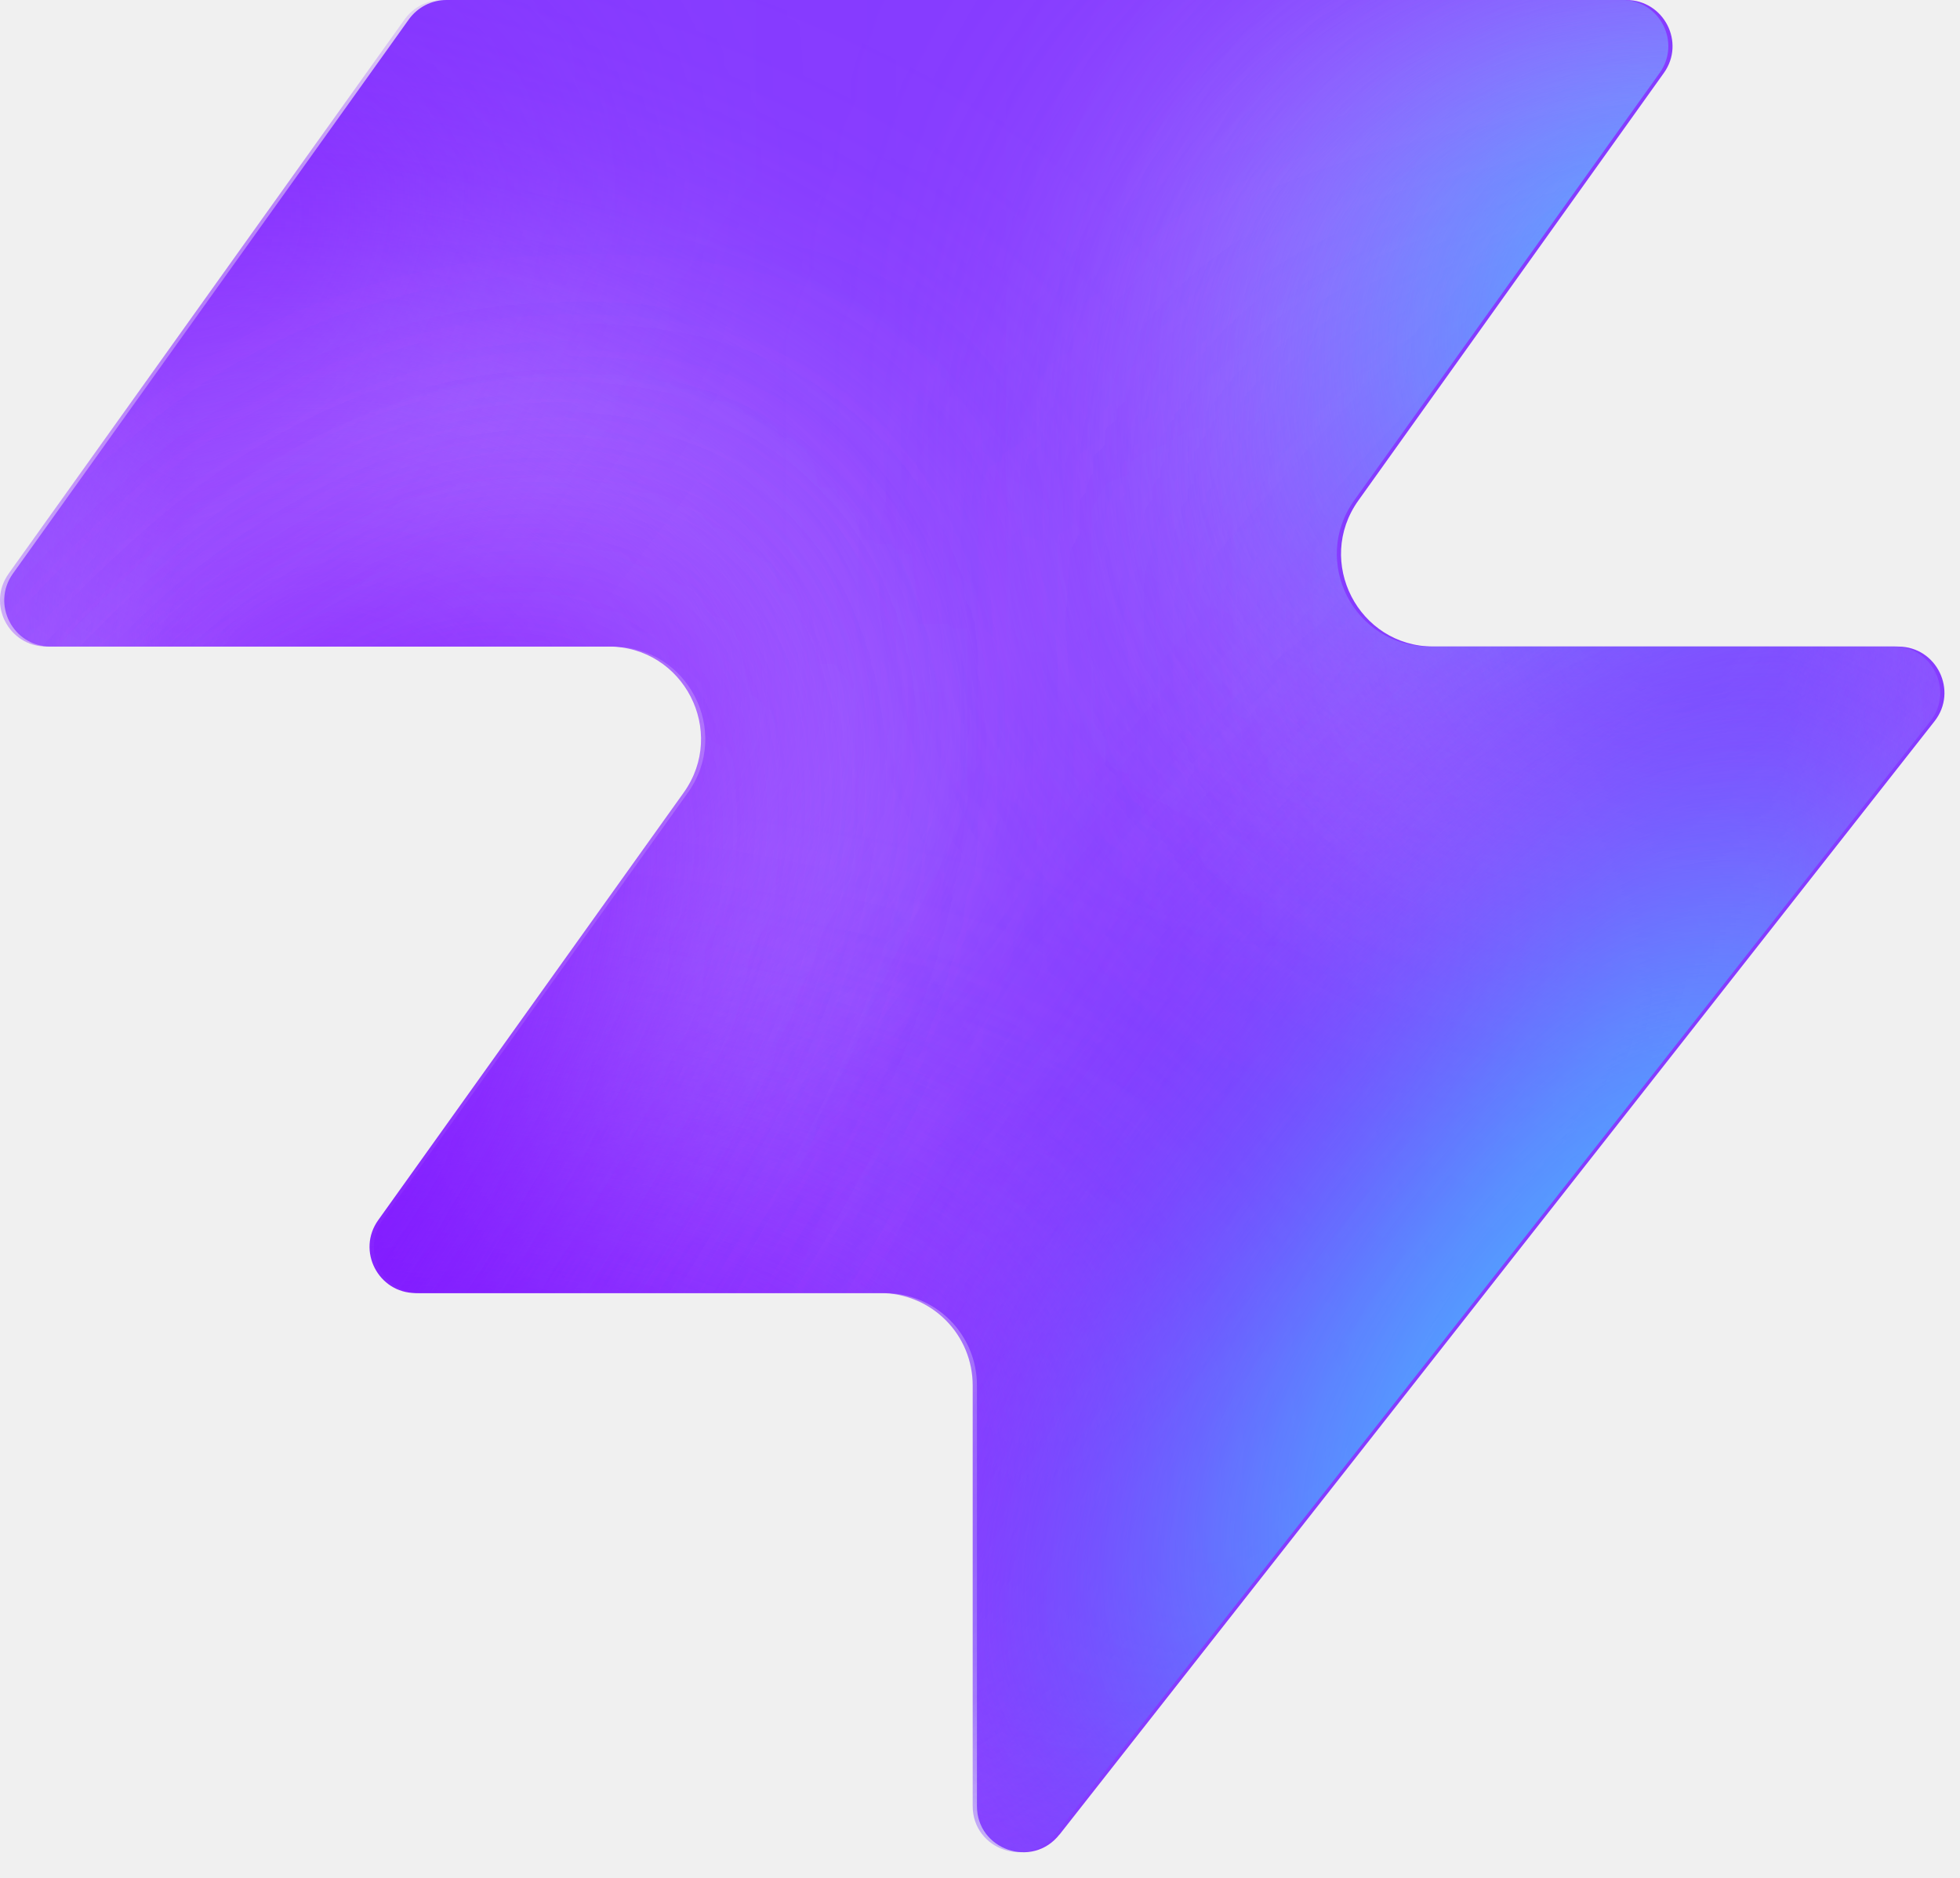
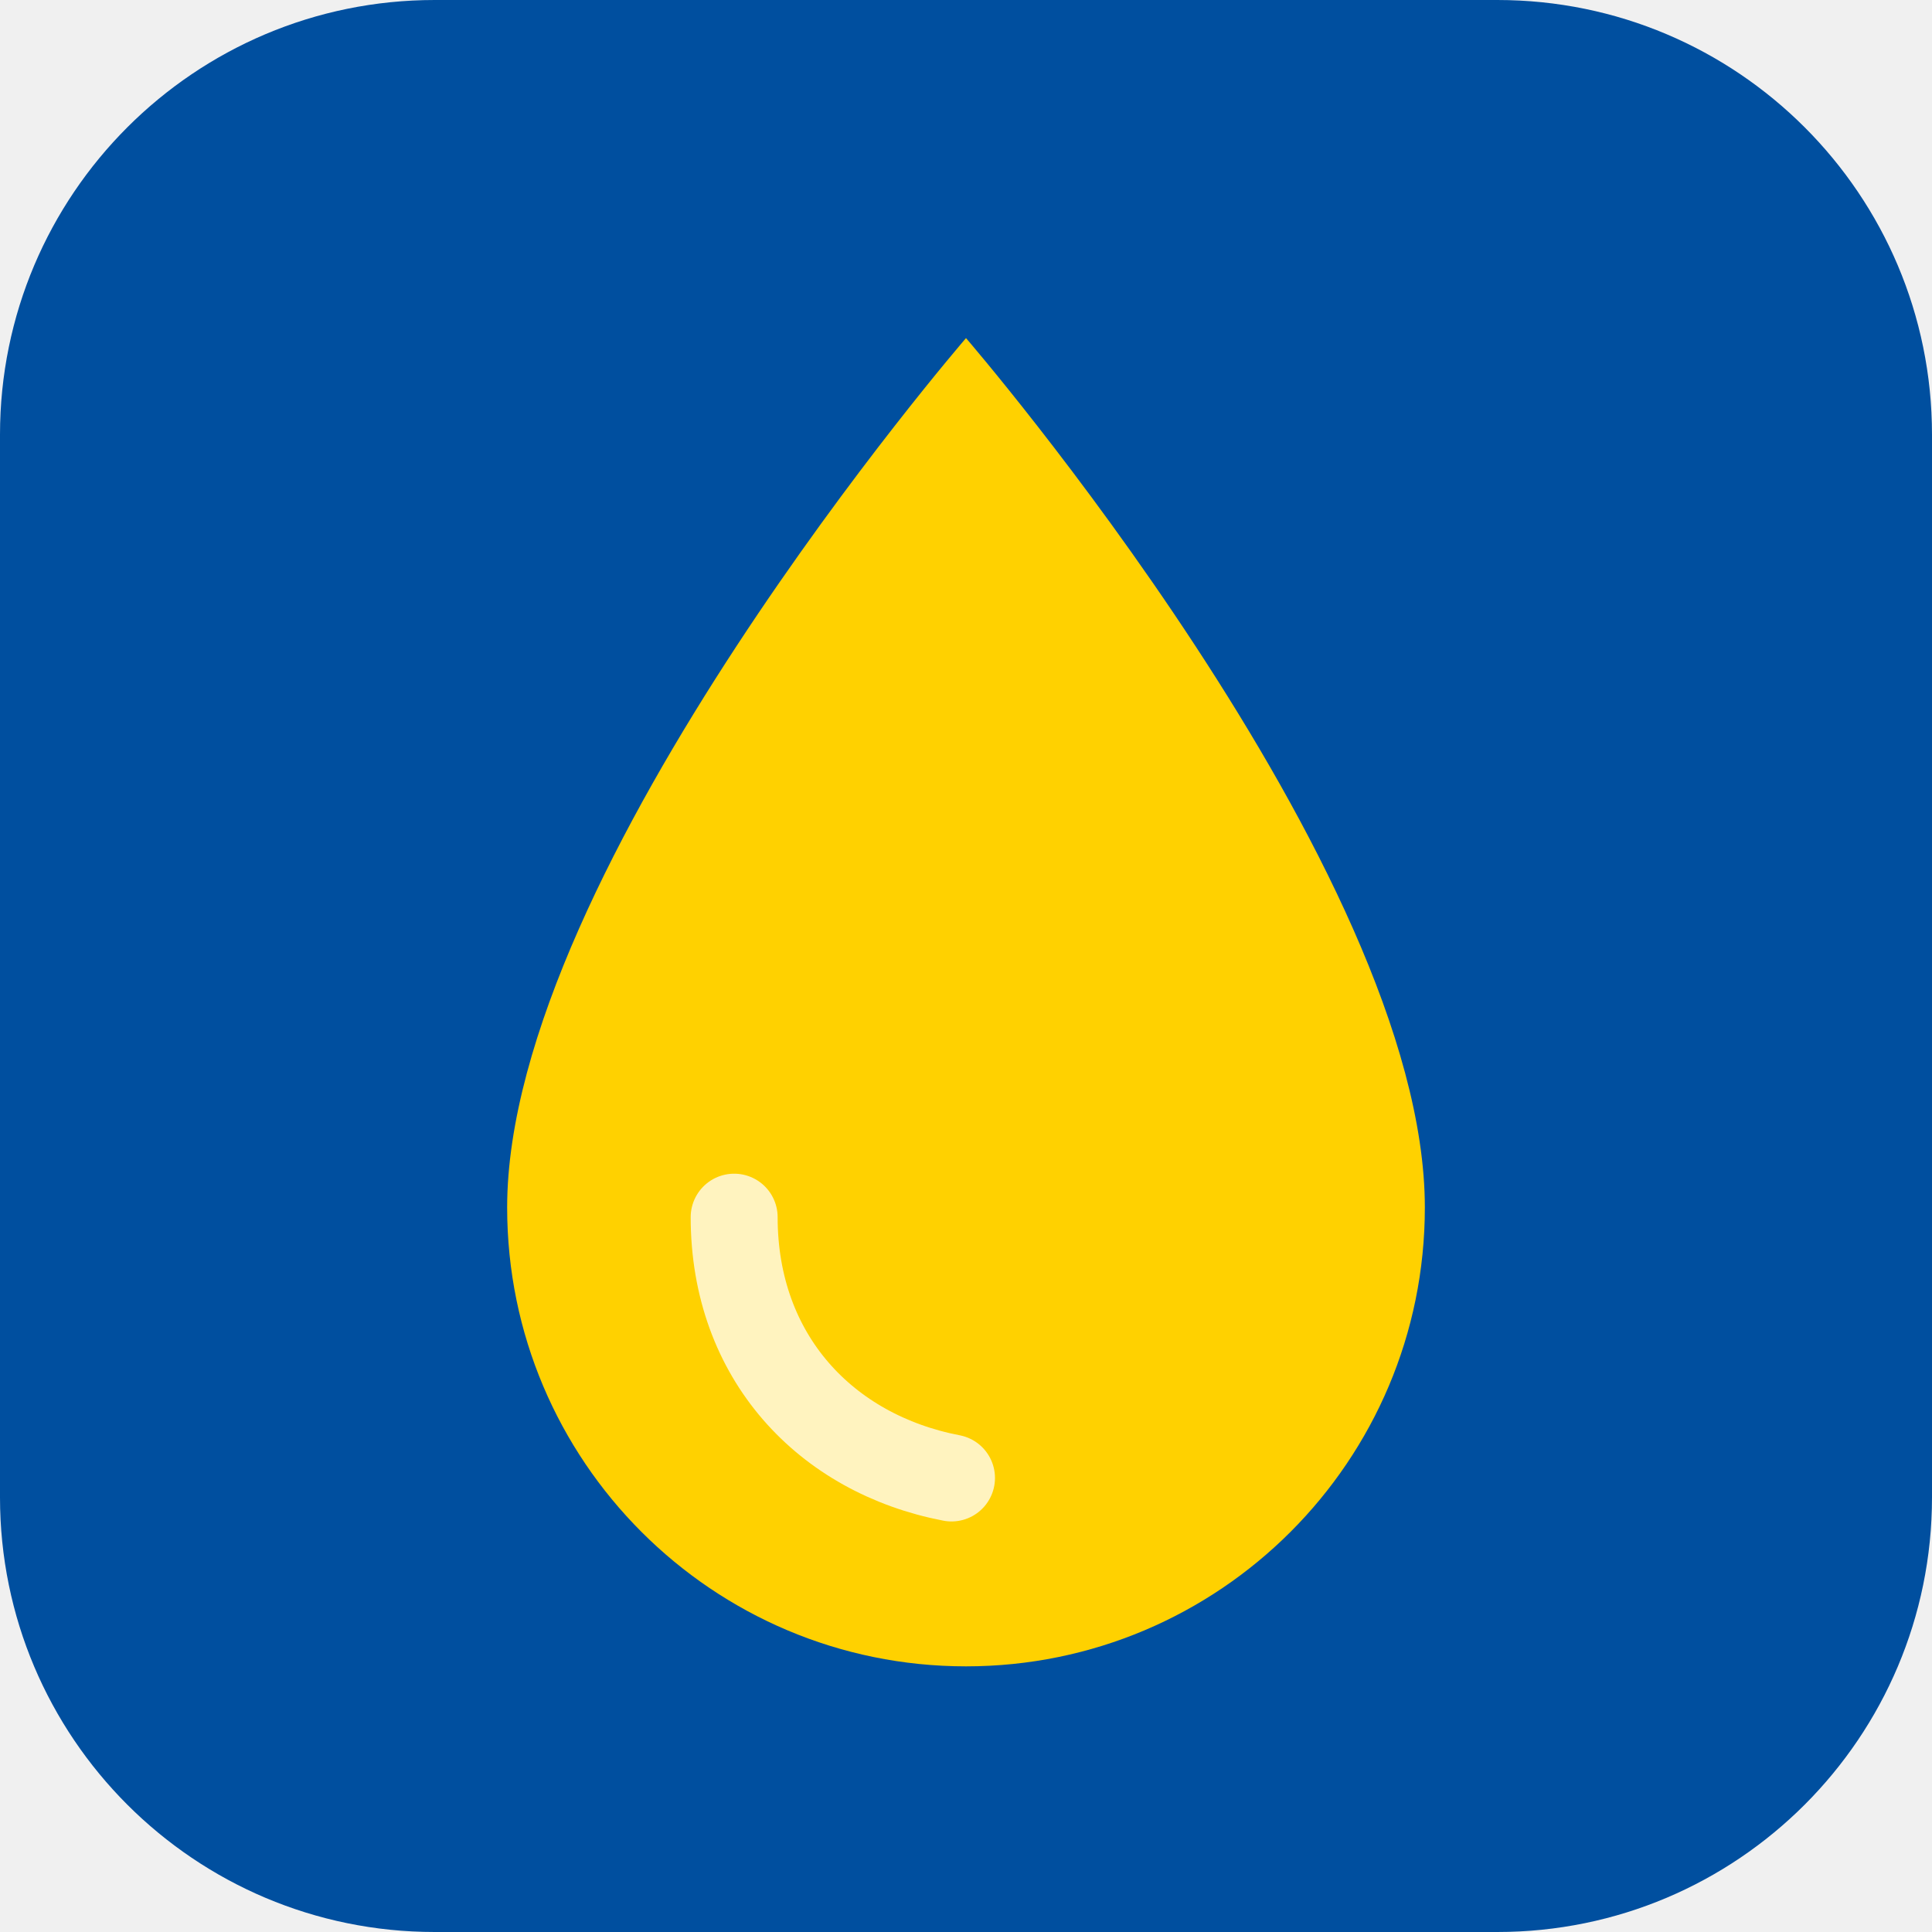
- <svg xmlns="http://www.w3.org/2000/svg" width="48" height="46" fill="none" viewBox="0 0 48 46">
-   <path fill="#863bff" d="M25.946 44.938c-.664.845-2.021.375-2.021-.698V33.937a2.26 2.26 0 0 0-2.262-2.262H10.287c-.92 0-1.456-1.04-.92-1.788l7.48-10.471c1.07-1.497 0-3.578-1.842-3.578H1.237c-.92 0-1.456-1.04-.92-1.788L10.013.474c.214-.297.556-.474.92-.474h28.894c.92 0 1.456 1.04.92 1.788l-7.48 10.471c-1.07 1.498 0 3.579 1.842 3.579h11.377c.943 0 1.473 1.088.89 1.83L25.947 44.94z" style="fill:#863bff;fill:color(display-p3 .525 .23 1);fill-opacity:1" />
-   <mask id="a" width="48" height="46" x="0" y="0" maskUnits="userSpaceOnUse" style="mask-type:alpha">
-     <path fill="#000" d="M25.842 44.938c-.664.844-2.021.375-2.021-.698V33.937a2.26 2.26 0 0 0-2.262-2.262H10.183c-.92 0-1.456-1.04-.92-1.788l7.48-10.471c1.07-1.498 0-3.579-1.842-3.579H1.133c-.92 0-1.456-1.04-.92-1.787L9.91.473c.214-.297.556-.474.92-.474h28.894c.92 0 1.456 1.04.92 1.788l-7.48 10.471c-1.07 1.498 0 3.578 1.842 3.578h11.377c.943 0 1.473 1.088.89 1.832L25.843 44.94z" style="fill:#000;fill-opacity:1" />
-   </mask>
-   <g mask="url(#a)">
-     <g filter="url(#b)">
-       <ellipse cx="5.508" cy="14.704" fill="#ede6ff" rx="5.508" ry="14.704" style="fill:#ede6ff;fill:color(display-p3 .927 .903 1);fill-opacity:1" transform="matrix(.00324 1 1 -.00324 -4.47 31.516)" />
-     </g>
-     <g filter="url(#c)">
-       <ellipse cx="10.399" cy="29.851" fill="#ede6ff" rx="10.399" ry="29.851" style="fill:#ede6ff;fill:color(display-p3 .927 .903 1);fill-opacity:1" transform="matrix(.00324 1 1 -.00324 -39.328 7.883)" />
-     </g>
-     <g filter="url(#d)">
-       <ellipse cx="5.508" cy="30.487" fill="#7e14ff" rx="5.508" ry="30.487" style="fill:#7e14ff;fill:color(display-p3 .492 .077 1);fill-opacity:1" transform="rotate(89.814 -25.913 -14.639)scale(1 -1)" />
-     </g>
-     <g filter="url(#e)">
-       <ellipse cx="5.508" cy="30.599" fill="#7e14ff" rx="5.508" ry="30.599" style="fill:#7e14ff;fill:color(display-p3 .492 .077 1);fill-opacity:1" transform="rotate(89.814 -32.644 -3.334)scale(1 -1)" />
-     </g>
-     <g filter="url(#f)">
-       <ellipse cx="5.508" cy="30.599" fill="#7e14ff" rx="5.508" ry="30.599" style="fill:#7e14ff;fill:color(display-p3 .492 .077 1);fill-opacity:1" transform="matrix(.00324 1 1 -.00324 -34.34 30.47)" />
-     </g>
-     <g filter="url(#g)">
-       <ellipse cx="14.072" cy="22.078" fill="#ede6ff" rx="14.072" ry="22.078" style="fill:#ede6ff;fill:color(display-p3 .927 .903 1);fill-opacity:1" transform="rotate(93.35 24.506 48.493)scale(-1 1)" />
-     </g>
-     <g filter="url(#h)">
-       <ellipse cx="3.47" cy="21.501" fill="#7e14ff" rx="3.47" ry="21.501" style="fill:#7e14ff;fill:color(display-p3 .492 .077 1);fill-opacity:1" transform="rotate(89.009 28.708 47.59)scale(-1 1)" />
-     </g>
-     <g filter="url(#i)">
-       <ellipse cx="3.47" cy="21.501" fill="#7e14ff" rx="3.47" ry="21.501" style="fill:#7e14ff;fill:color(display-p3 .492 .077 1);fill-opacity:1" transform="rotate(89.009 28.708 47.59)scale(-1 1)" />
-     </g>
-     <g filter="url(#j)">
-       <ellipse cx=".387" cy="8.972" fill="#7e14ff" rx="4.407" ry="29.108" style="fill:#7e14ff;fill:color(display-p3 .492 .077 1);fill-opacity:1" transform="rotate(39.51 .387 8.972)" />
-     </g>
-     <g filter="url(#k)">
-       <ellipse cx="47.523" cy="-6.092" fill="#7e14ff" rx="4.407" ry="29.108" style="fill:#7e14ff;fill:color(display-p3 .492 .077 1);fill-opacity:1" transform="rotate(37.892 47.523 -6.092)" />
-     </g>
-     <g filter="url(#l)">
-       <ellipse cx="41.412" cy="6.333" fill="#47bfff" rx="5.971" ry="9.665" style="fill:#47bfff;fill:color(display-p3 .28 .748 1);fill-opacity:1" transform="rotate(37.892 41.412 6.333)" />
-     </g>
-     <g filter="url(#m)">
-       <ellipse cx="-1.879" cy="38.332" fill="#7e14ff" rx="4.407" ry="29.108" style="fill:#7e14ff;fill:color(display-p3 .492 .077 1);fill-opacity:1" transform="rotate(37.892 -1.88 38.332)" />
-     </g>
-     <g filter="url(#n)">
-       <ellipse cx="-1.879" cy="38.332" fill="#7e14ff" rx="4.407" ry="29.108" style="fill:#7e14ff;fill:color(display-p3 .492 .077 1);fill-opacity:1" transform="rotate(37.892 -1.88 38.332)" />
-     </g>
-     <g filter="url(#o)">
-       <ellipse cx="35.651" cy="29.907" fill="#7e14ff" rx="4.407" ry="29.108" style="fill:#7e14ff;fill:color(display-p3 .492 .077 1);fill-opacity:1" transform="rotate(37.892 35.651 29.907)" />
-     </g>
-     <g filter="url(#p)">
-       <ellipse cx="38.418" cy="32.4" fill="#47bfff" rx="5.971" ry="15.297" style="fill:#47bfff;fill:color(display-p3 .28 .748 1);fill-opacity:1" transform="rotate(37.892 38.418 32.4)" />
-     </g>
-   </g>
-   <defs>
-     <filter id="b" width="60.045" height="41.654" x="-19.77" y="16.149" color-interpolation-filters="sRGB" filterUnits="userSpaceOnUse">
-       <feFlood flood-opacity="0" result="BackgroundImageFix" />
-       <feBlend in="SourceGraphic" in2="BackgroundImageFix" result="shape" />
-       <feGaussianBlur result="effect1_foregroundBlur_2002_17158" stdDeviation="7.659" />
-     </filter>
-     <filter id="c" width="90.34" height="51.437" x="-54.613" y="-7.533" color-interpolation-filters="sRGB" filterUnits="userSpaceOnUse">
-       <feFlood flood-opacity="0" result="BackgroundImageFix" />
-       <feBlend in="SourceGraphic" in2="BackgroundImageFix" result="shape" />
-       <feGaussianBlur result="effect1_foregroundBlur_2002_17158" stdDeviation="7.659" />
-     </filter>
-     <filter id="d" width="79.355" height="29.4" x="-49.64" y="2.03" color-interpolation-filters="sRGB" filterUnits="userSpaceOnUse">
-       <feFlood flood-opacity="0" result="BackgroundImageFix" />
-       <feBlend in="SourceGraphic" in2="BackgroundImageFix" result="shape" />
-       <feGaussianBlur result="effect1_foregroundBlur_2002_17158" stdDeviation="4.596" />
-     </filter>
-     <filter id="e" width="79.579" height="29.4" x="-45.045" y="20.029" color-interpolation-filters="sRGB" filterUnits="userSpaceOnUse">
-       <feFlood flood-opacity="0" result="BackgroundImageFix" />
-       <feBlend in="SourceGraphic" in2="BackgroundImageFix" result="shape" />
-       <feGaussianBlur result="effect1_foregroundBlur_2002_17158" stdDeviation="4.596" />
-     </filter>
-     <filter id="f" width="79.579" height="29.4" x="-43.513" y="21.178" color-interpolation-filters="sRGB" filterUnits="userSpaceOnUse">
-       <feFlood flood-opacity="0" result="BackgroundImageFix" />
-       <feBlend in="SourceGraphic" in2="BackgroundImageFix" result="shape" />
-       <feGaussianBlur result="effect1_foregroundBlur_2002_17158" stdDeviation="4.596" />
-     </filter>
-     <filter id="g" width="74.749" height="58.852" x="15.756" y="-17.901" color-interpolation-filters="sRGB" filterUnits="userSpaceOnUse">
-       <feFlood flood-opacity="0" result="BackgroundImageFix" />
-       <feBlend in="SourceGraphic" in2="BackgroundImageFix" result="shape" />
-       <feGaussianBlur result="effect1_foregroundBlur_2002_17158" stdDeviation="7.659" />
-     </filter>
-     <filter id="h" width="61.377" height="25.362" x="23.548" y="2.284" color-interpolation-filters="sRGB" filterUnits="userSpaceOnUse">
-       <feFlood flood-opacity="0" result="BackgroundImageFix" />
-       <feBlend in="SourceGraphic" in2="BackgroundImageFix" result="shape" />
-       <feGaussianBlur result="effect1_foregroundBlur_2002_17158" stdDeviation="4.596" />
-     </filter>
-     <filter id="i" width="61.377" height="25.362" x="23.548" y="2.284" color-interpolation-filters="sRGB" filterUnits="userSpaceOnUse">
-       <feFlood flood-opacity="0" result="BackgroundImageFix" />
-       <feBlend in="SourceGraphic" in2="BackgroundImageFix" result="shape" />
-       <feGaussianBlur result="effect1_foregroundBlur_2002_17158" stdDeviation="4.596" />
-     </filter>
-     <filter id="j" width="56.045" height="63.649" x="-27.636" y="-22.853" color-interpolation-filters="sRGB" filterUnits="userSpaceOnUse">
-       <feFlood flood-opacity="0" result="BackgroundImageFix" />
-       <feBlend in="SourceGraphic" in2="BackgroundImageFix" result="shape" />
-       <feGaussianBlur result="effect1_foregroundBlur_2002_17158" stdDeviation="4.596" />
-     </filter>
-     <filter id="k" width="54.814" height="64.646" x="20.116" y="-38.415" color-interpolation-filters="sRGB" filterUnits="userSpaceOnUse">
-       <feFlood flood-opacity="0" result="BackgroundImageFix" />
-       <feBlend in="SourceGraphic" in2="BackgroundImageFix" result="shape" />
-       <feGaussianBlur result="effect1_foregroundBlur_2002_17158" stdDeviation="4.596" />
-     </filter>
-     <filter id="l" width="33.541" height="35.313" x="24.641" y="-11.323" color-interpolation-filters="sRGB" filterUnits="userSpaceOnUse">
-       <feFlood flood-opacity="0" result="BackgroundImageFix" />
-       <feBlend in="SourceGraphic" in2="BackgroundImageFix" result="shape" />
-       <feGaussianBlur result="effect1_foregroundBlur_2002_17158" stdDeviation="4.596" />
-     </filter>
-     <filter id="m" width="54.814" height="64.646" x="-29.286" y="6.009" color-interpolation-filters="sRGB" filterUnits="userSpaceOnUse">
-       <feFlood flood-opacity="0" result="BackgroundImageFix" />
-       <feBlend in="SourceGraphic" in2="BackgroundImageFix" result="shape" />
-       <feGaussianBlur result="effect1_foregroundBlur_2002_17158" stdDeviation="4.596" />
-     </filter>
-     <filter id="n" width="54.814" height="64.646" x="-29.286" y="6.009" color-interpolation-filters="sRGB" filterUnits="userSpaceOnUse">
-       <feFlood flood-opacity="0" result="BackgroundImageFix" />
-       <feBlend in="SourceGraphic" in2="BackgroundImageFix" result="shape" />
-       <feGaussianBlur result="effect1_foregroundBlur_2002_17158" stdDeviation="4.596" />
-     </filter>
-     <filter id="o" width="54.814" height="64.646" x="8.244" y="-2.416" color-interpolation-filters="sRGB" filterUnits="userSpaceOnUse">
-       <feFlood flood-opacity="0" result="BackgroundImageFix" />
-       <feBlend in="SourceGraphic" in2="BackgroundImageFix" result="shape" />
-       <feGaussianBlur result="effect1_foregroundBlur_2002_17158" stdDeviation="4.596" />
-     </filter>
-     <filter id="p" width="39.409" height="43.623" x="18.713" y="10.588" color-interpolation-filters="sRGB" filterUnits="userSpaceOnUse">
-       <feFlood flood-opacity="0" result="BackgroundImageFix" />
-       <feBlend in="SourceGraphic" in2="BackgroundImageFix" result="shape" />
-       <feGaussianBlur result="effect1_foregroundBlur_2002_17158" stdDeviation="4.596" />
-     </filter>
-   </defs>
+ <svg xmlns="http://www.w3.org/2000/svg" viewBox="0 0 40 40">
+   <rect width="40" height="40" rx="9" fill="#004f9f" />
+   <path d="M20 7C20 7 10.5 18 10.5 25a9.5 9.5 0 0 0 19 0C29.5 18 20 7 20 7Z" fill="#ffd100" />
+   <path d="M15.2 25.2c0 2.9 1.9 4.9 4.5 5.4" fill="none" stroke="#fff" stroke-opacity=".75" stroke-width="1.8" stroke-linecap="round" />
</svg>
